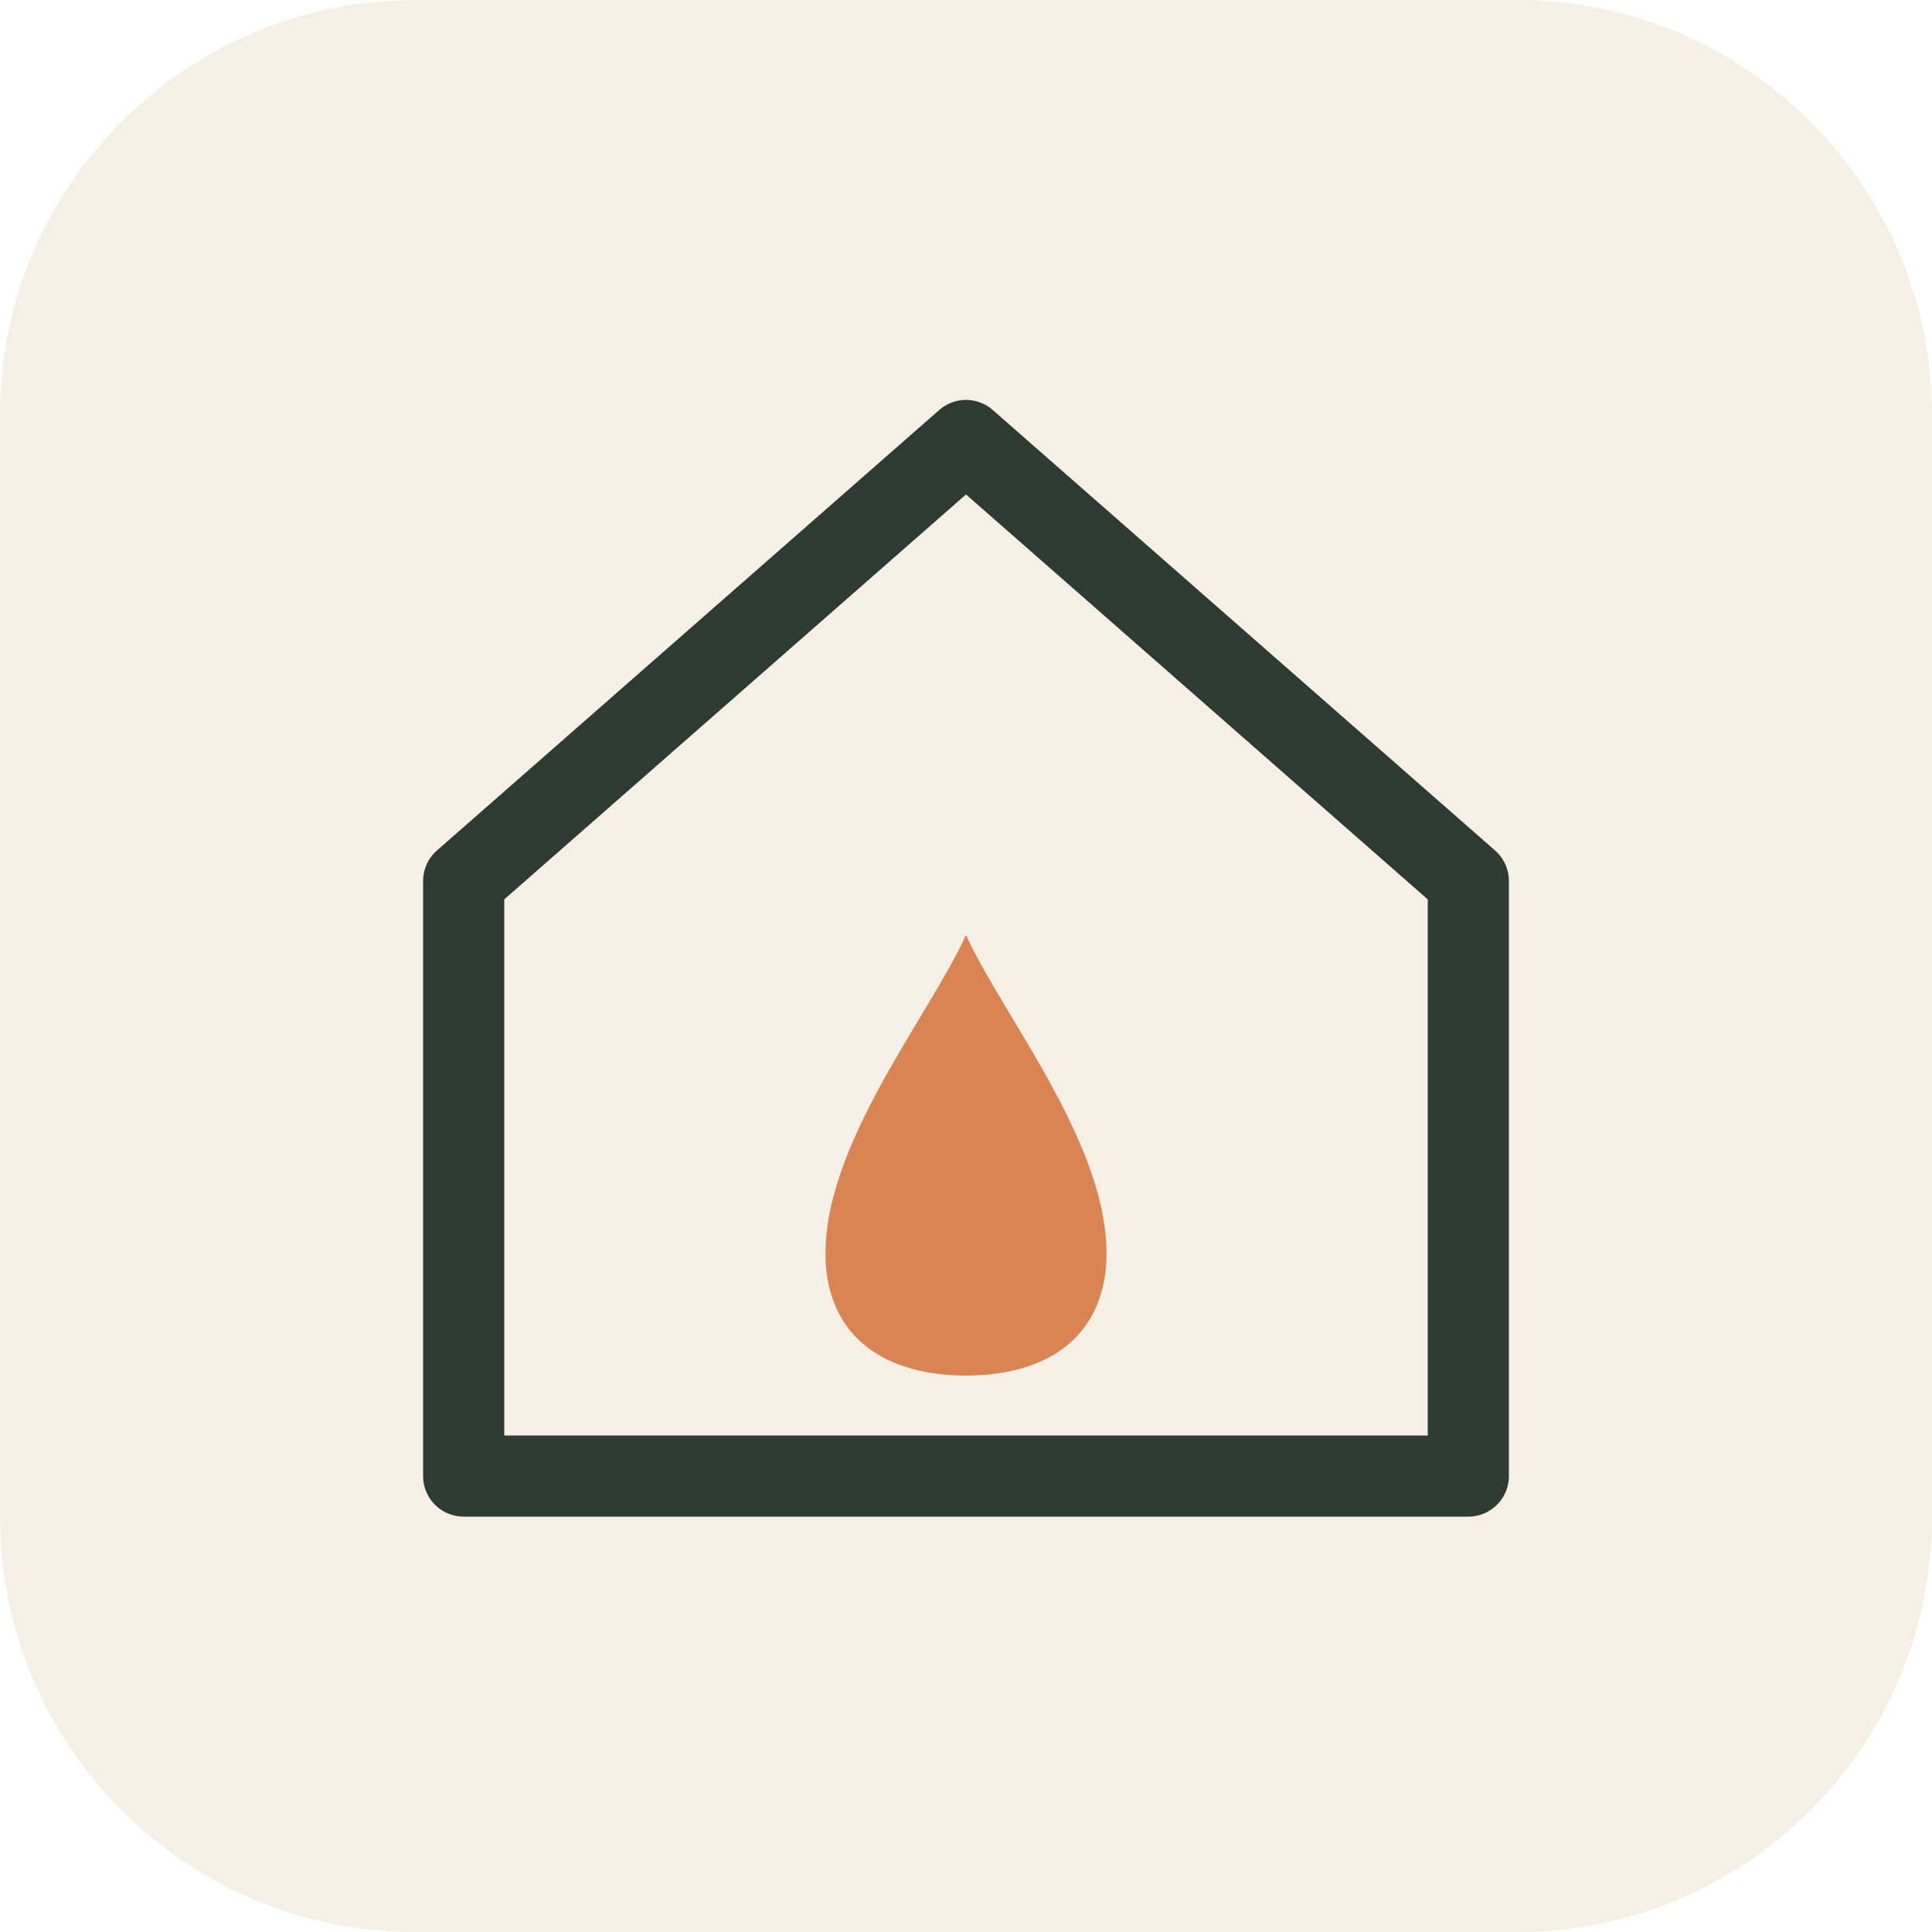
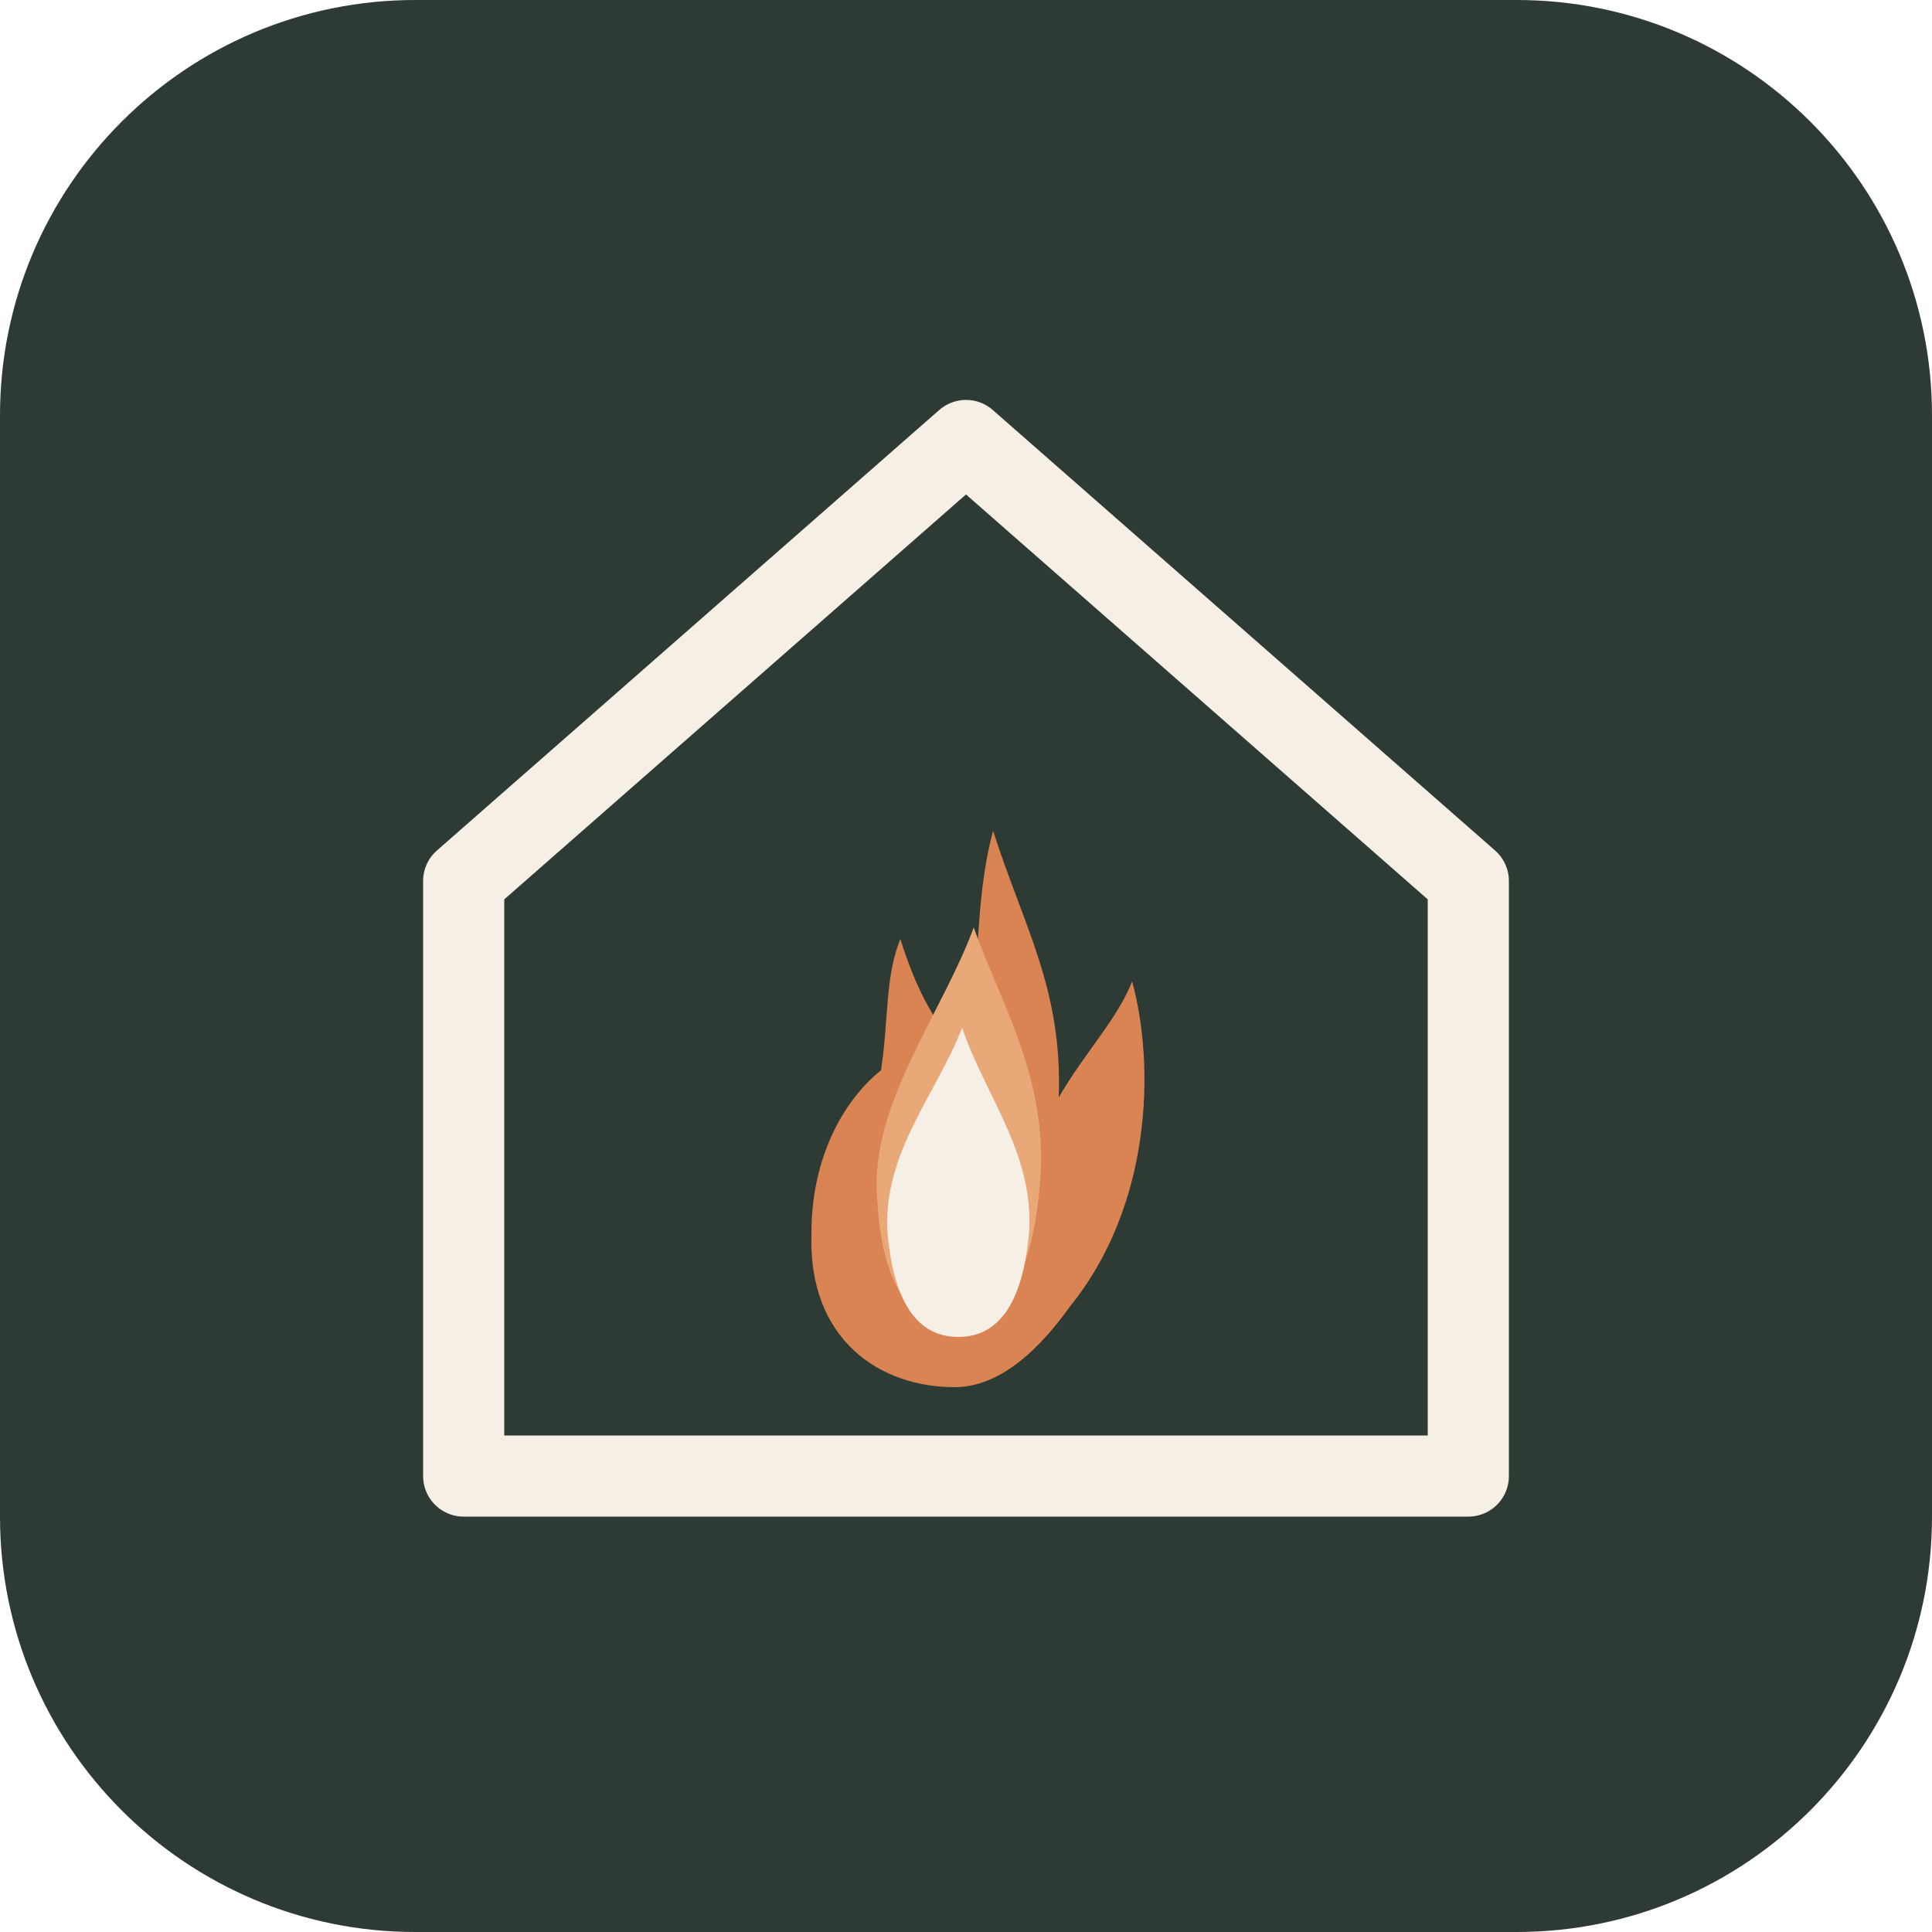
<svg xmlns="http://www.w3.org/2000/svg" viewBox="0 0 400 400">
-   <rect width="400" height="400" rx="86" fill="#F5EFE6" />
+   <rect width="400" height="400" rx="86" fill="#2E3A34" />
  <g transform="translate(40,40) scale(0.8)">
-     <path d="M200 64 L330 178 L330 332 L70 332 L70 178 Z" fill="none" stroke="#2E3A34" stroke-width="21" stroke-linejoin="round" stroke-linecap="round" />
-     <path d="M200 192 C210 214 240 250 236 280 C233 300 216 306 200 306 C184 306 167 300 164 280 C160 250 190 214 200 192 Z" fill="#D98452" />
+     <path d="M200 64 L330 178 L330 332 L70 332 L70 178 Z" fill="none" stroke="#F5EFE6" stroke-width="21" stroke-linejoin="round" stroke-linecap="round" />
+     <path fill="#D98452" d="M207 165 C215 190 225 206 224 234 C231 222 239 214 243 204 C249 226 248 262 227 288 C217 302 207 309 197 309 C178 309 159 297 160 269 C160 250 168 235 178 227 C180 214 179 203 183 193 C188 209 194 218 200 222 C204 200 202 184 207 165 Z" />
+     <path fill="#E9A878" d="M202 190 C209 210 222 230 219 258 C217 280 209 294 198 294 C186 294 178 282 177 260 C175 236 194 212 202 190 Z" />
+     <path fill="#F5EFE6" d="M199 216 C205 234 219 250 216 272 C214 288 208 296 198 296 C188 296 182 288 180 272 C177 250 192 234 199 216 Z" />
  </g>
</svg>
